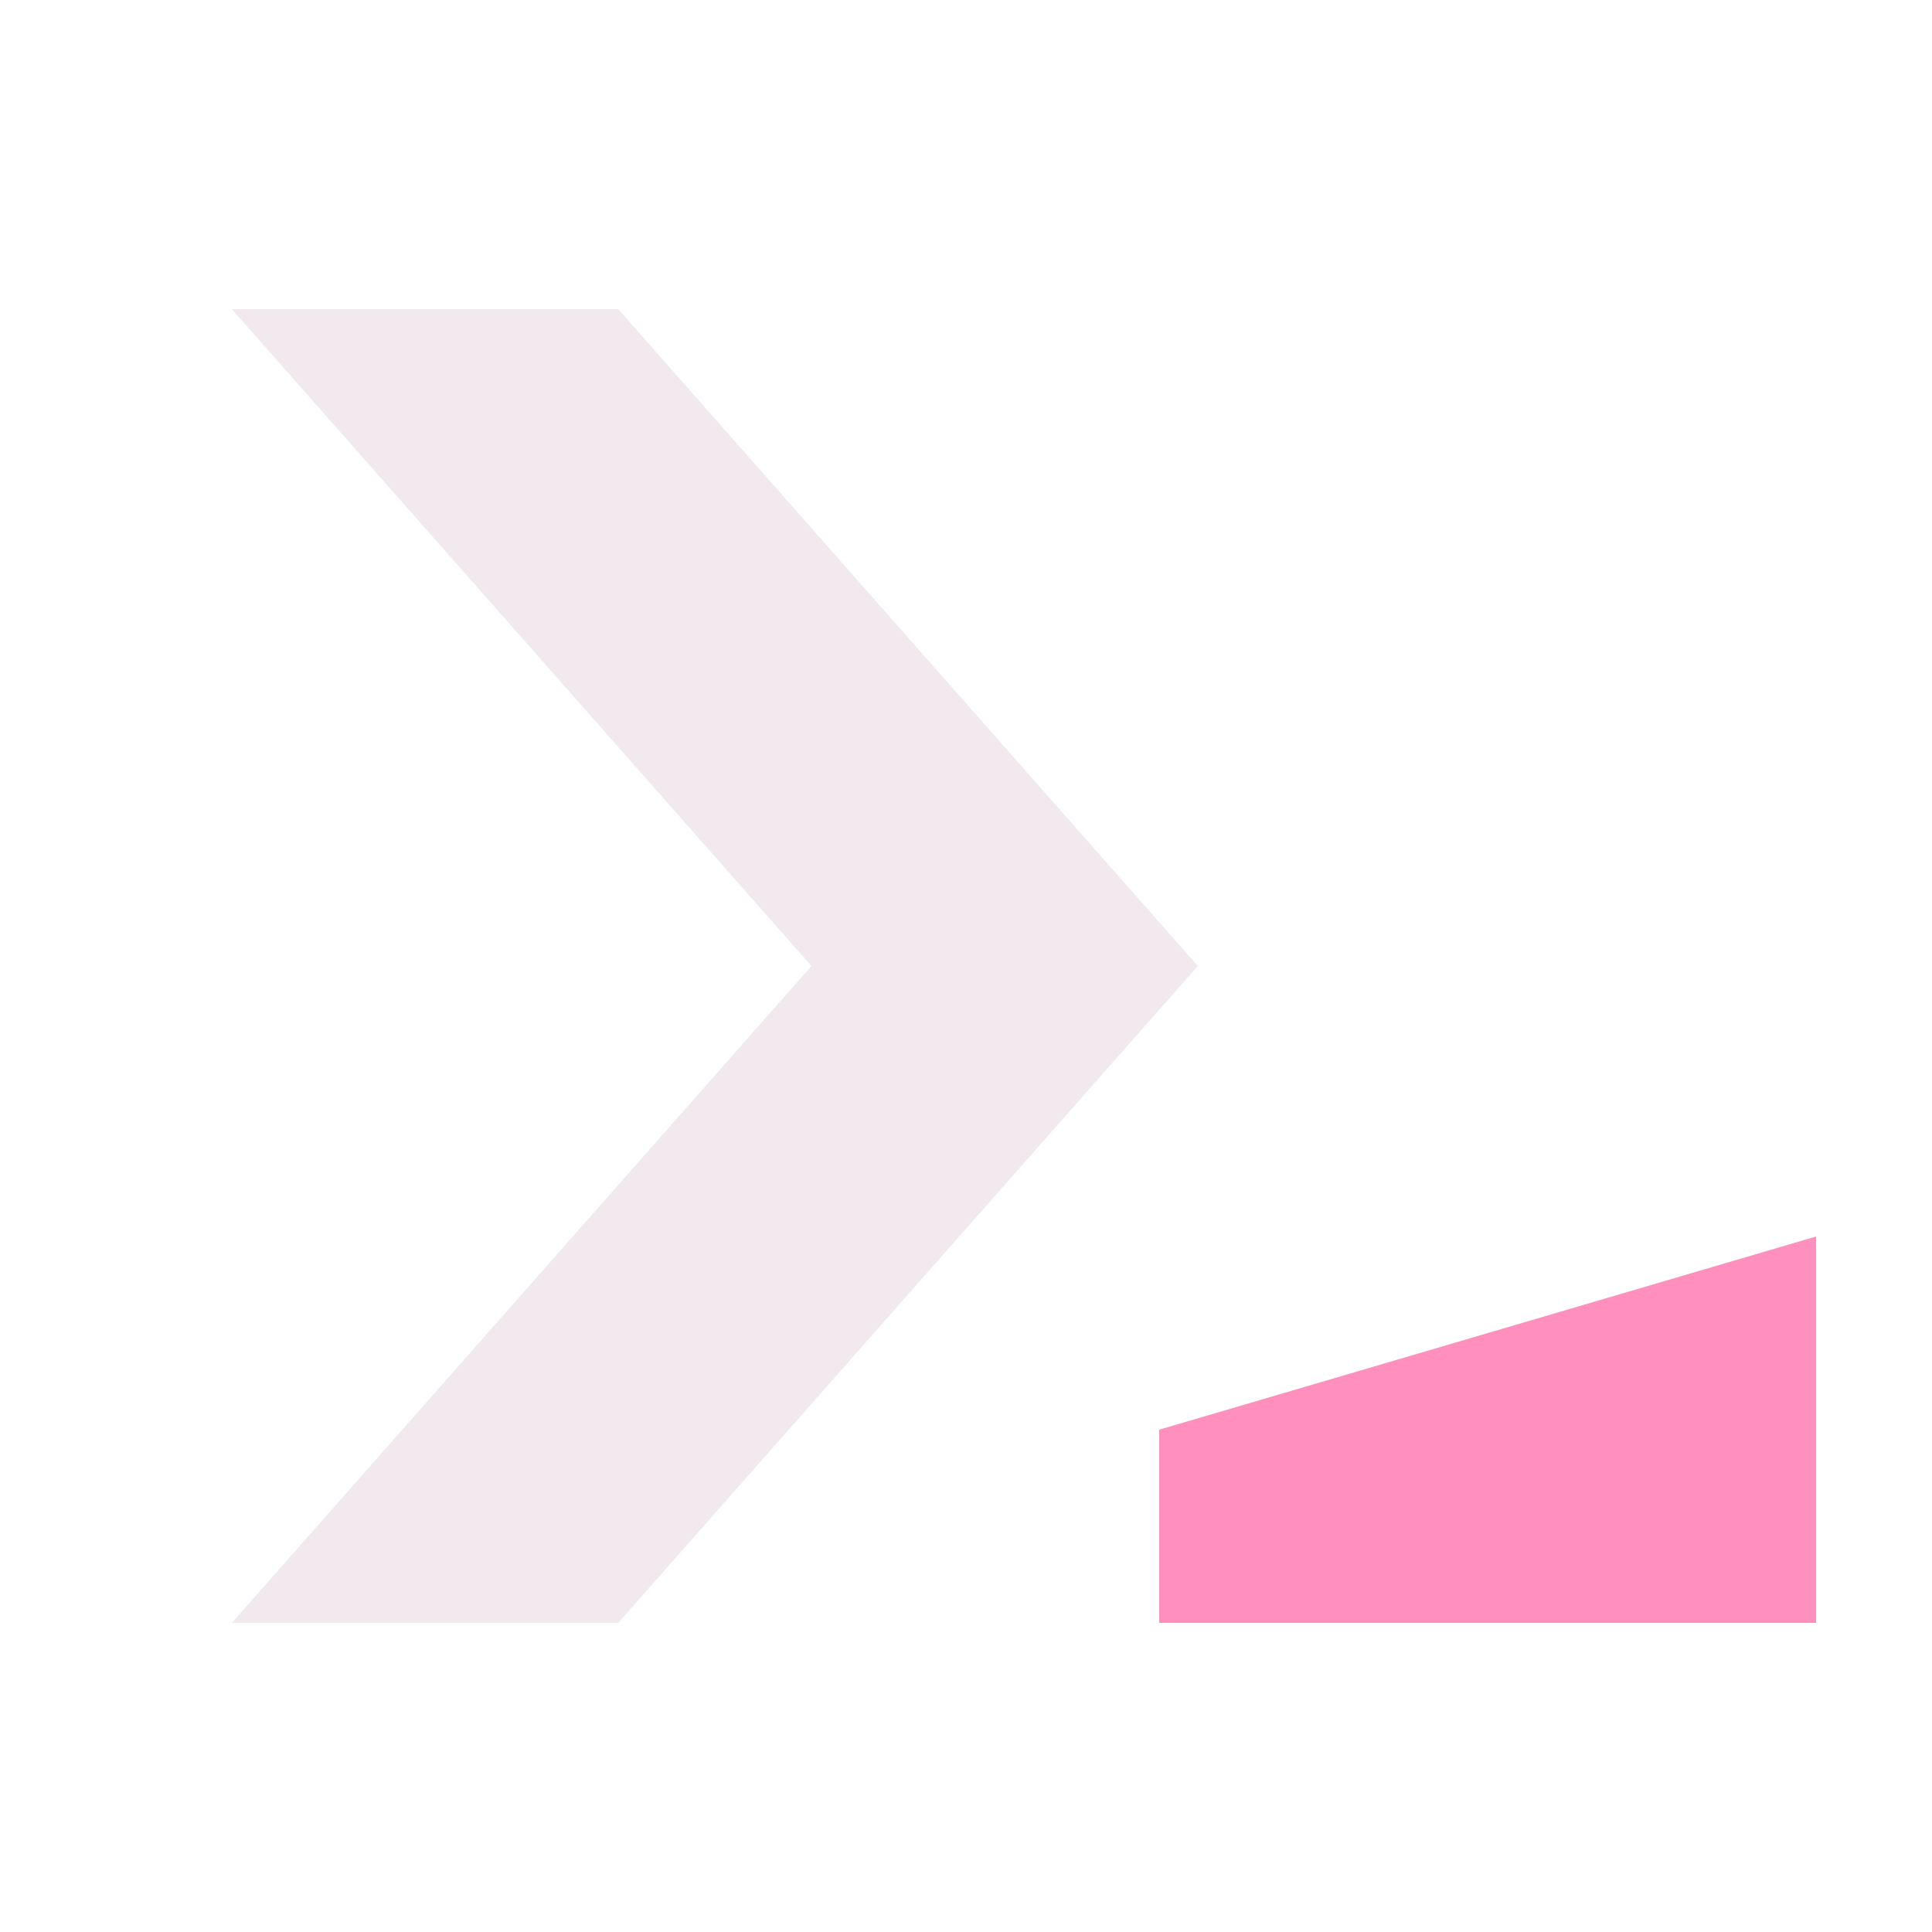
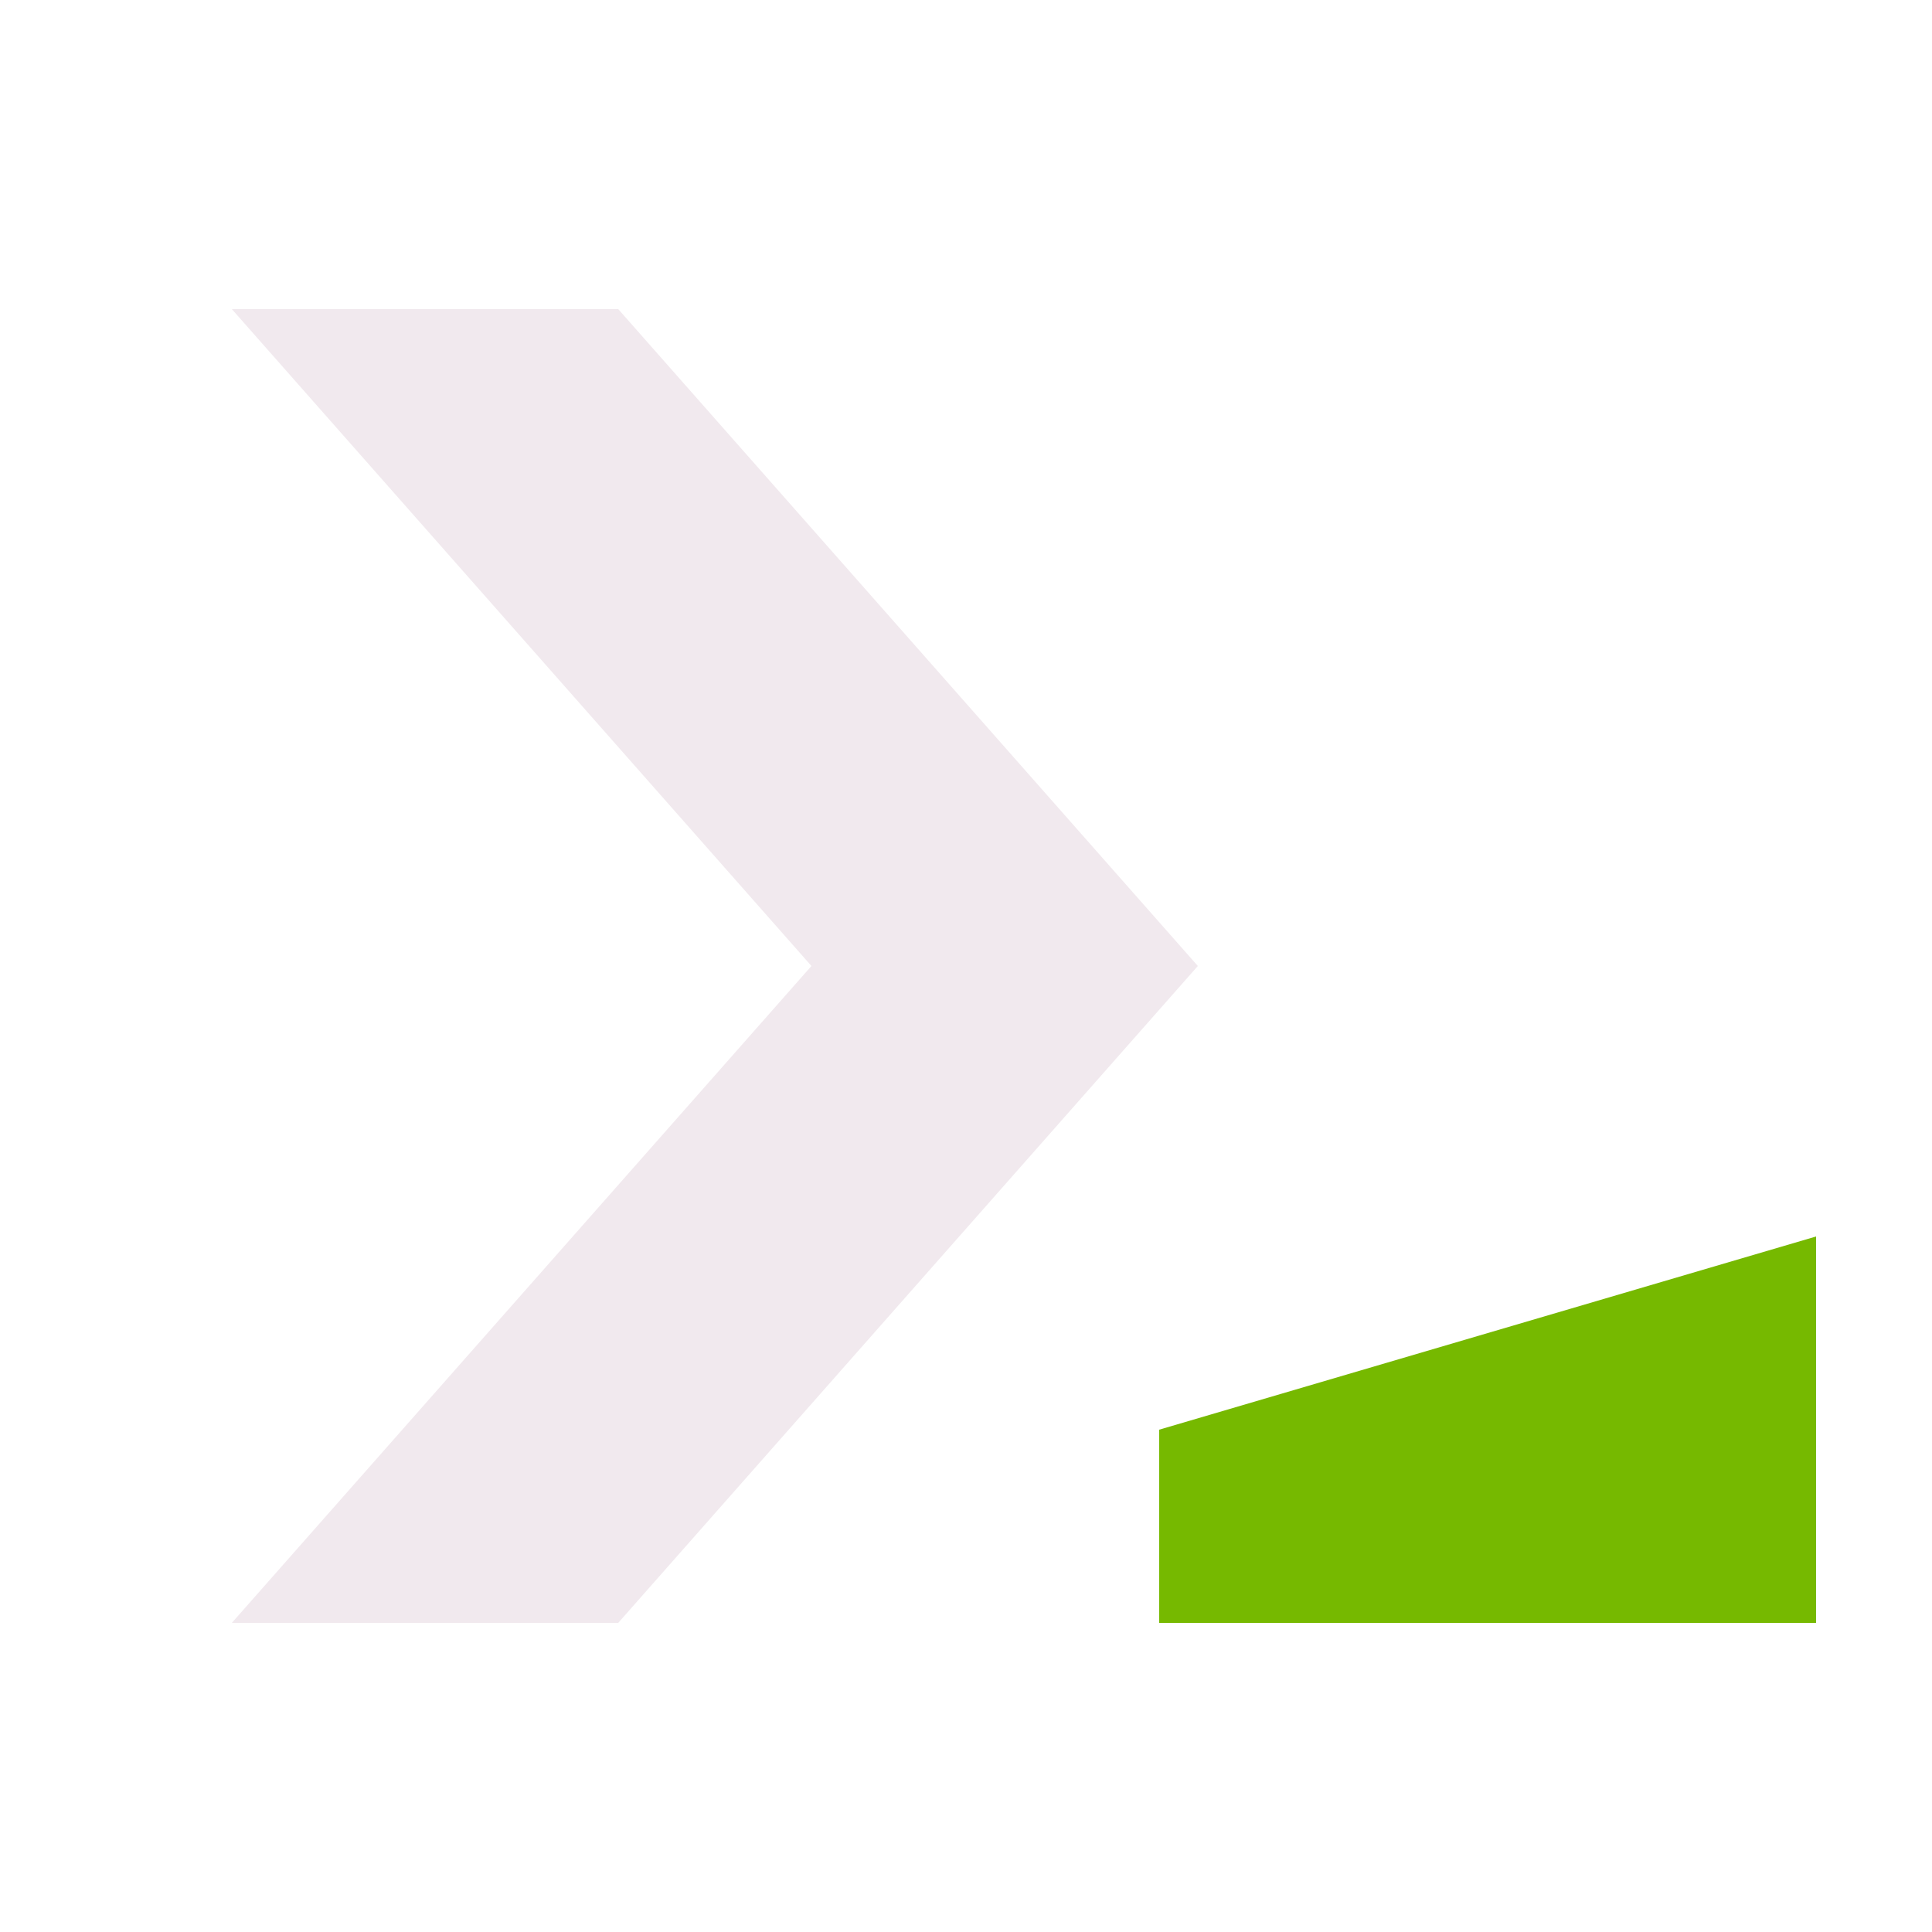
<svg xmlns="http://www.w3.org/2000/svg" viewBox="0 0 100 100" width="100" height="100" role="img" aria-label="humanize">
  <polygon fill="#f1e9ee" points="12,16 32,16 62,50 32,84 12,84 42,50" />
-   <polygon fill="#ff8fbd" points="60,84 94,84 94,64 60,74" />
+   <polygon fill="#76b900" points="60,84 94,84 94,64 60,74" />
</svg>
